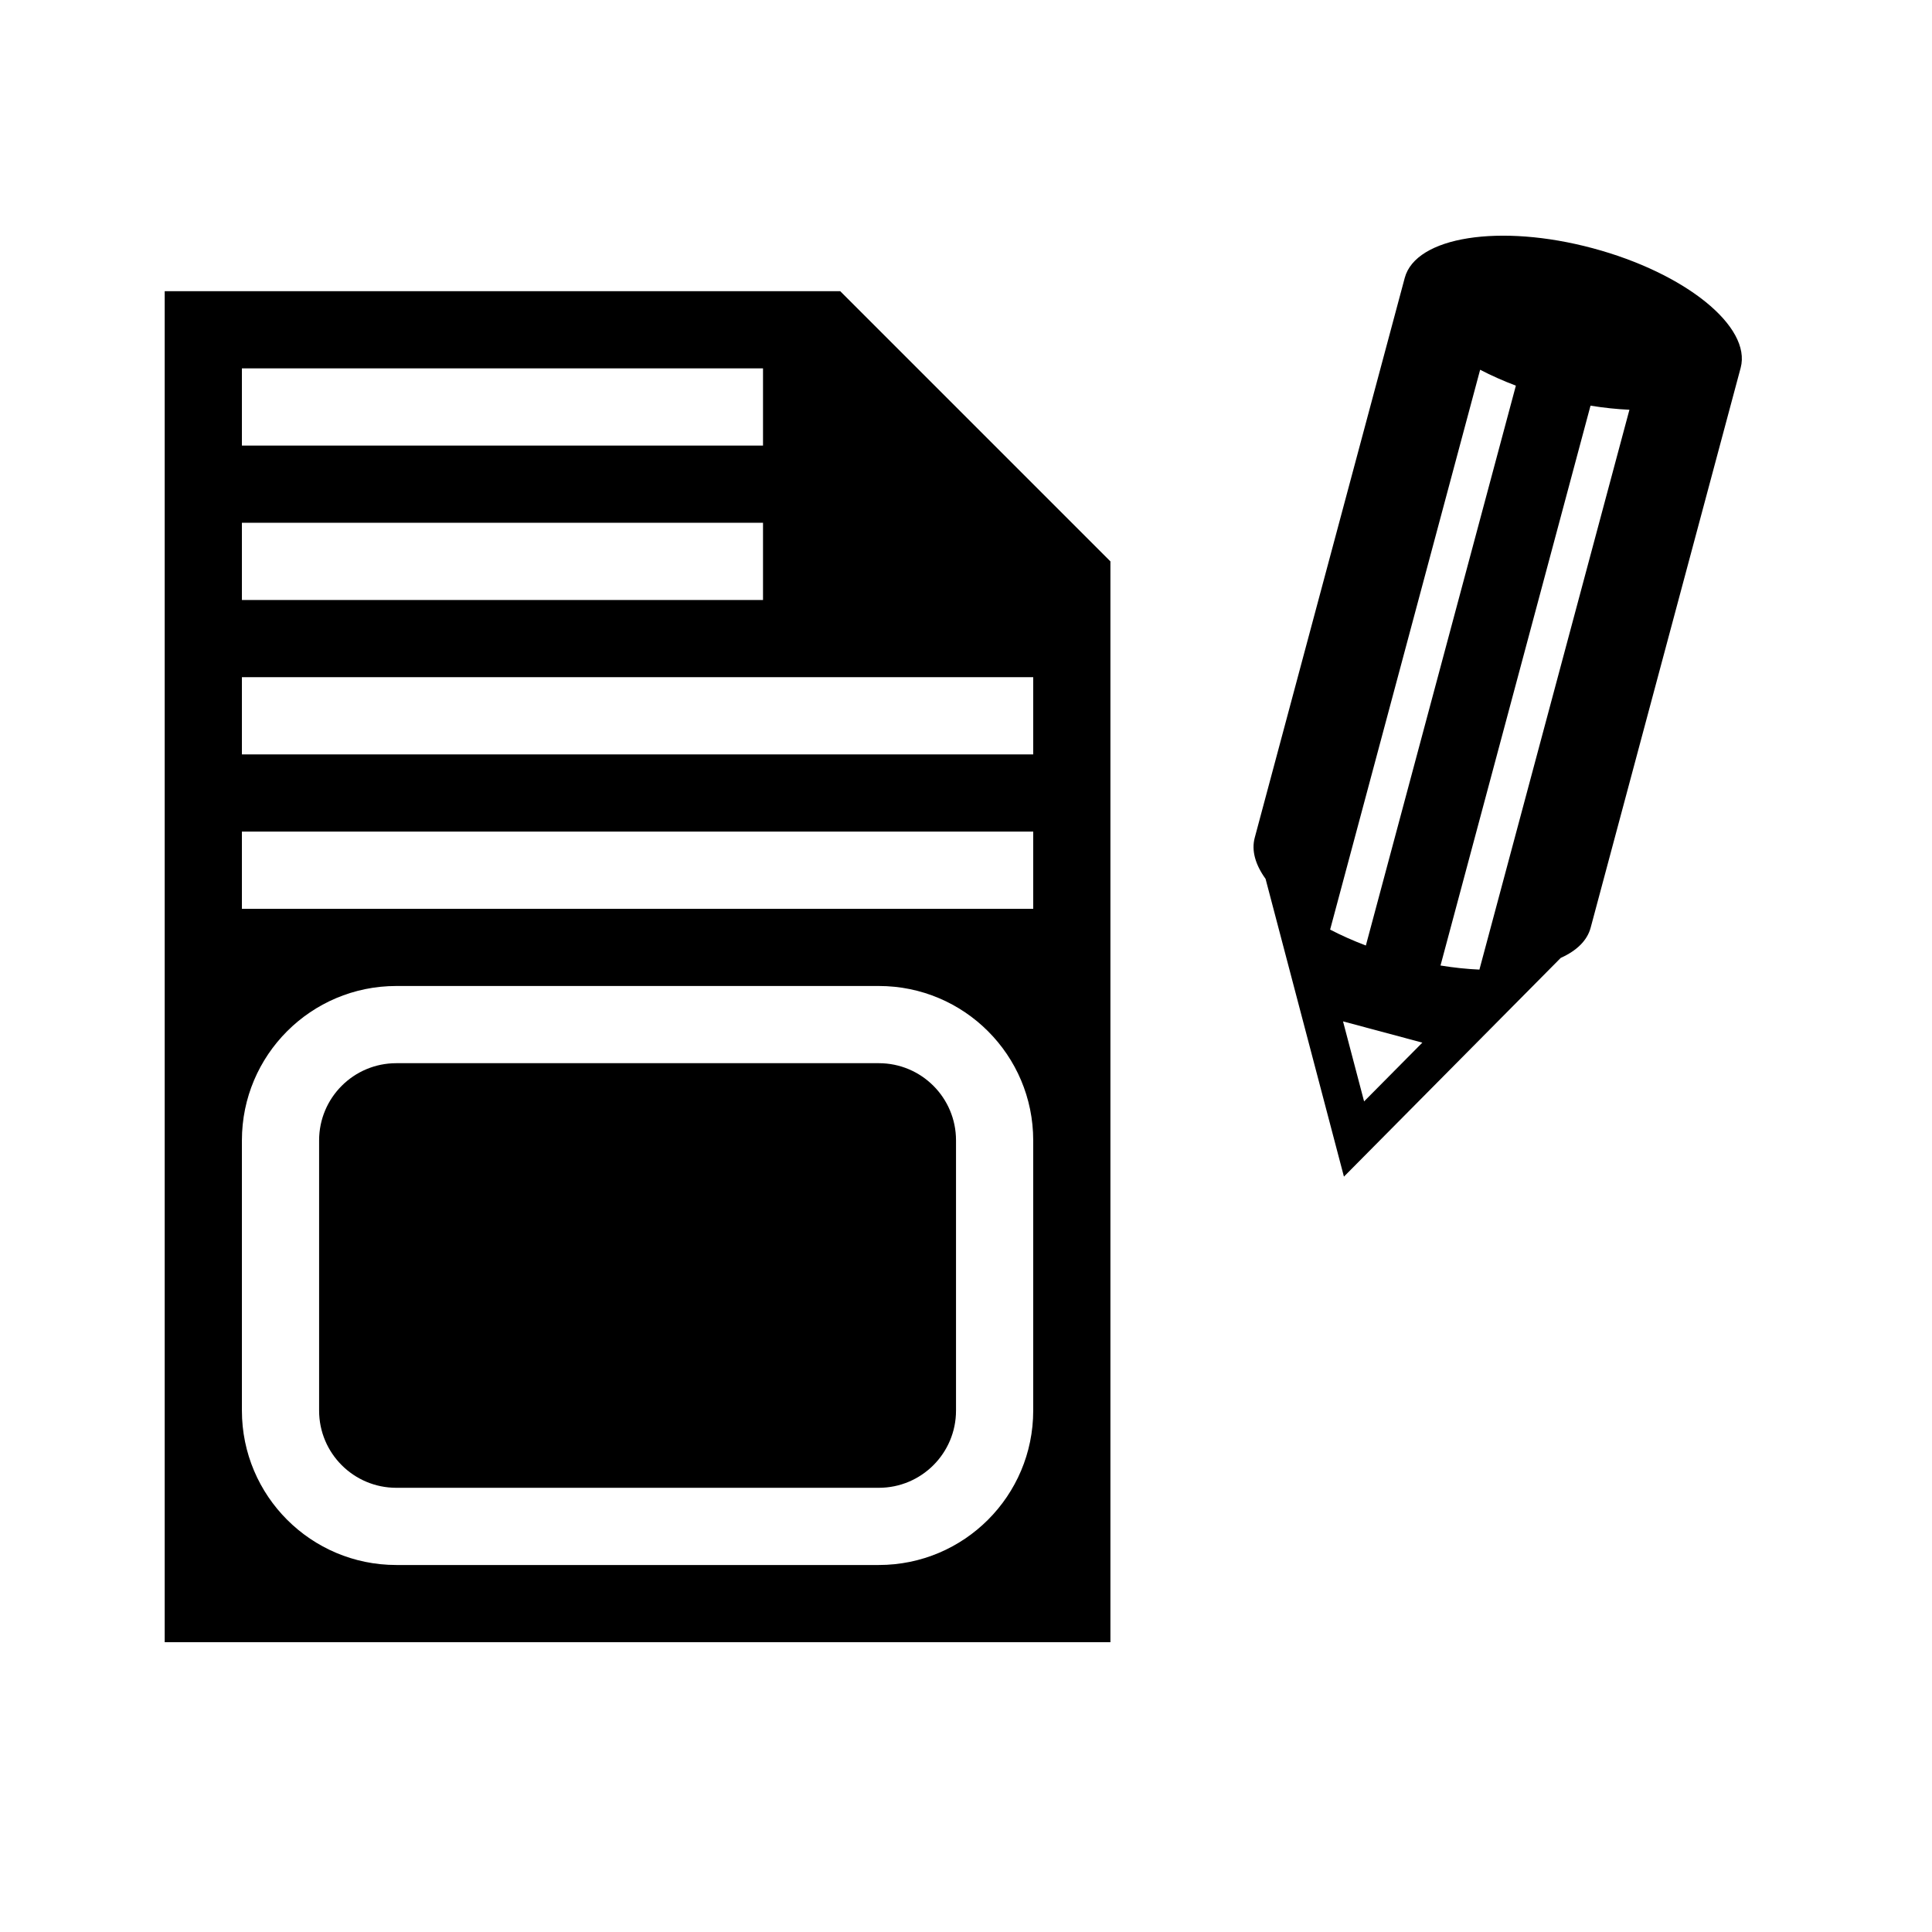
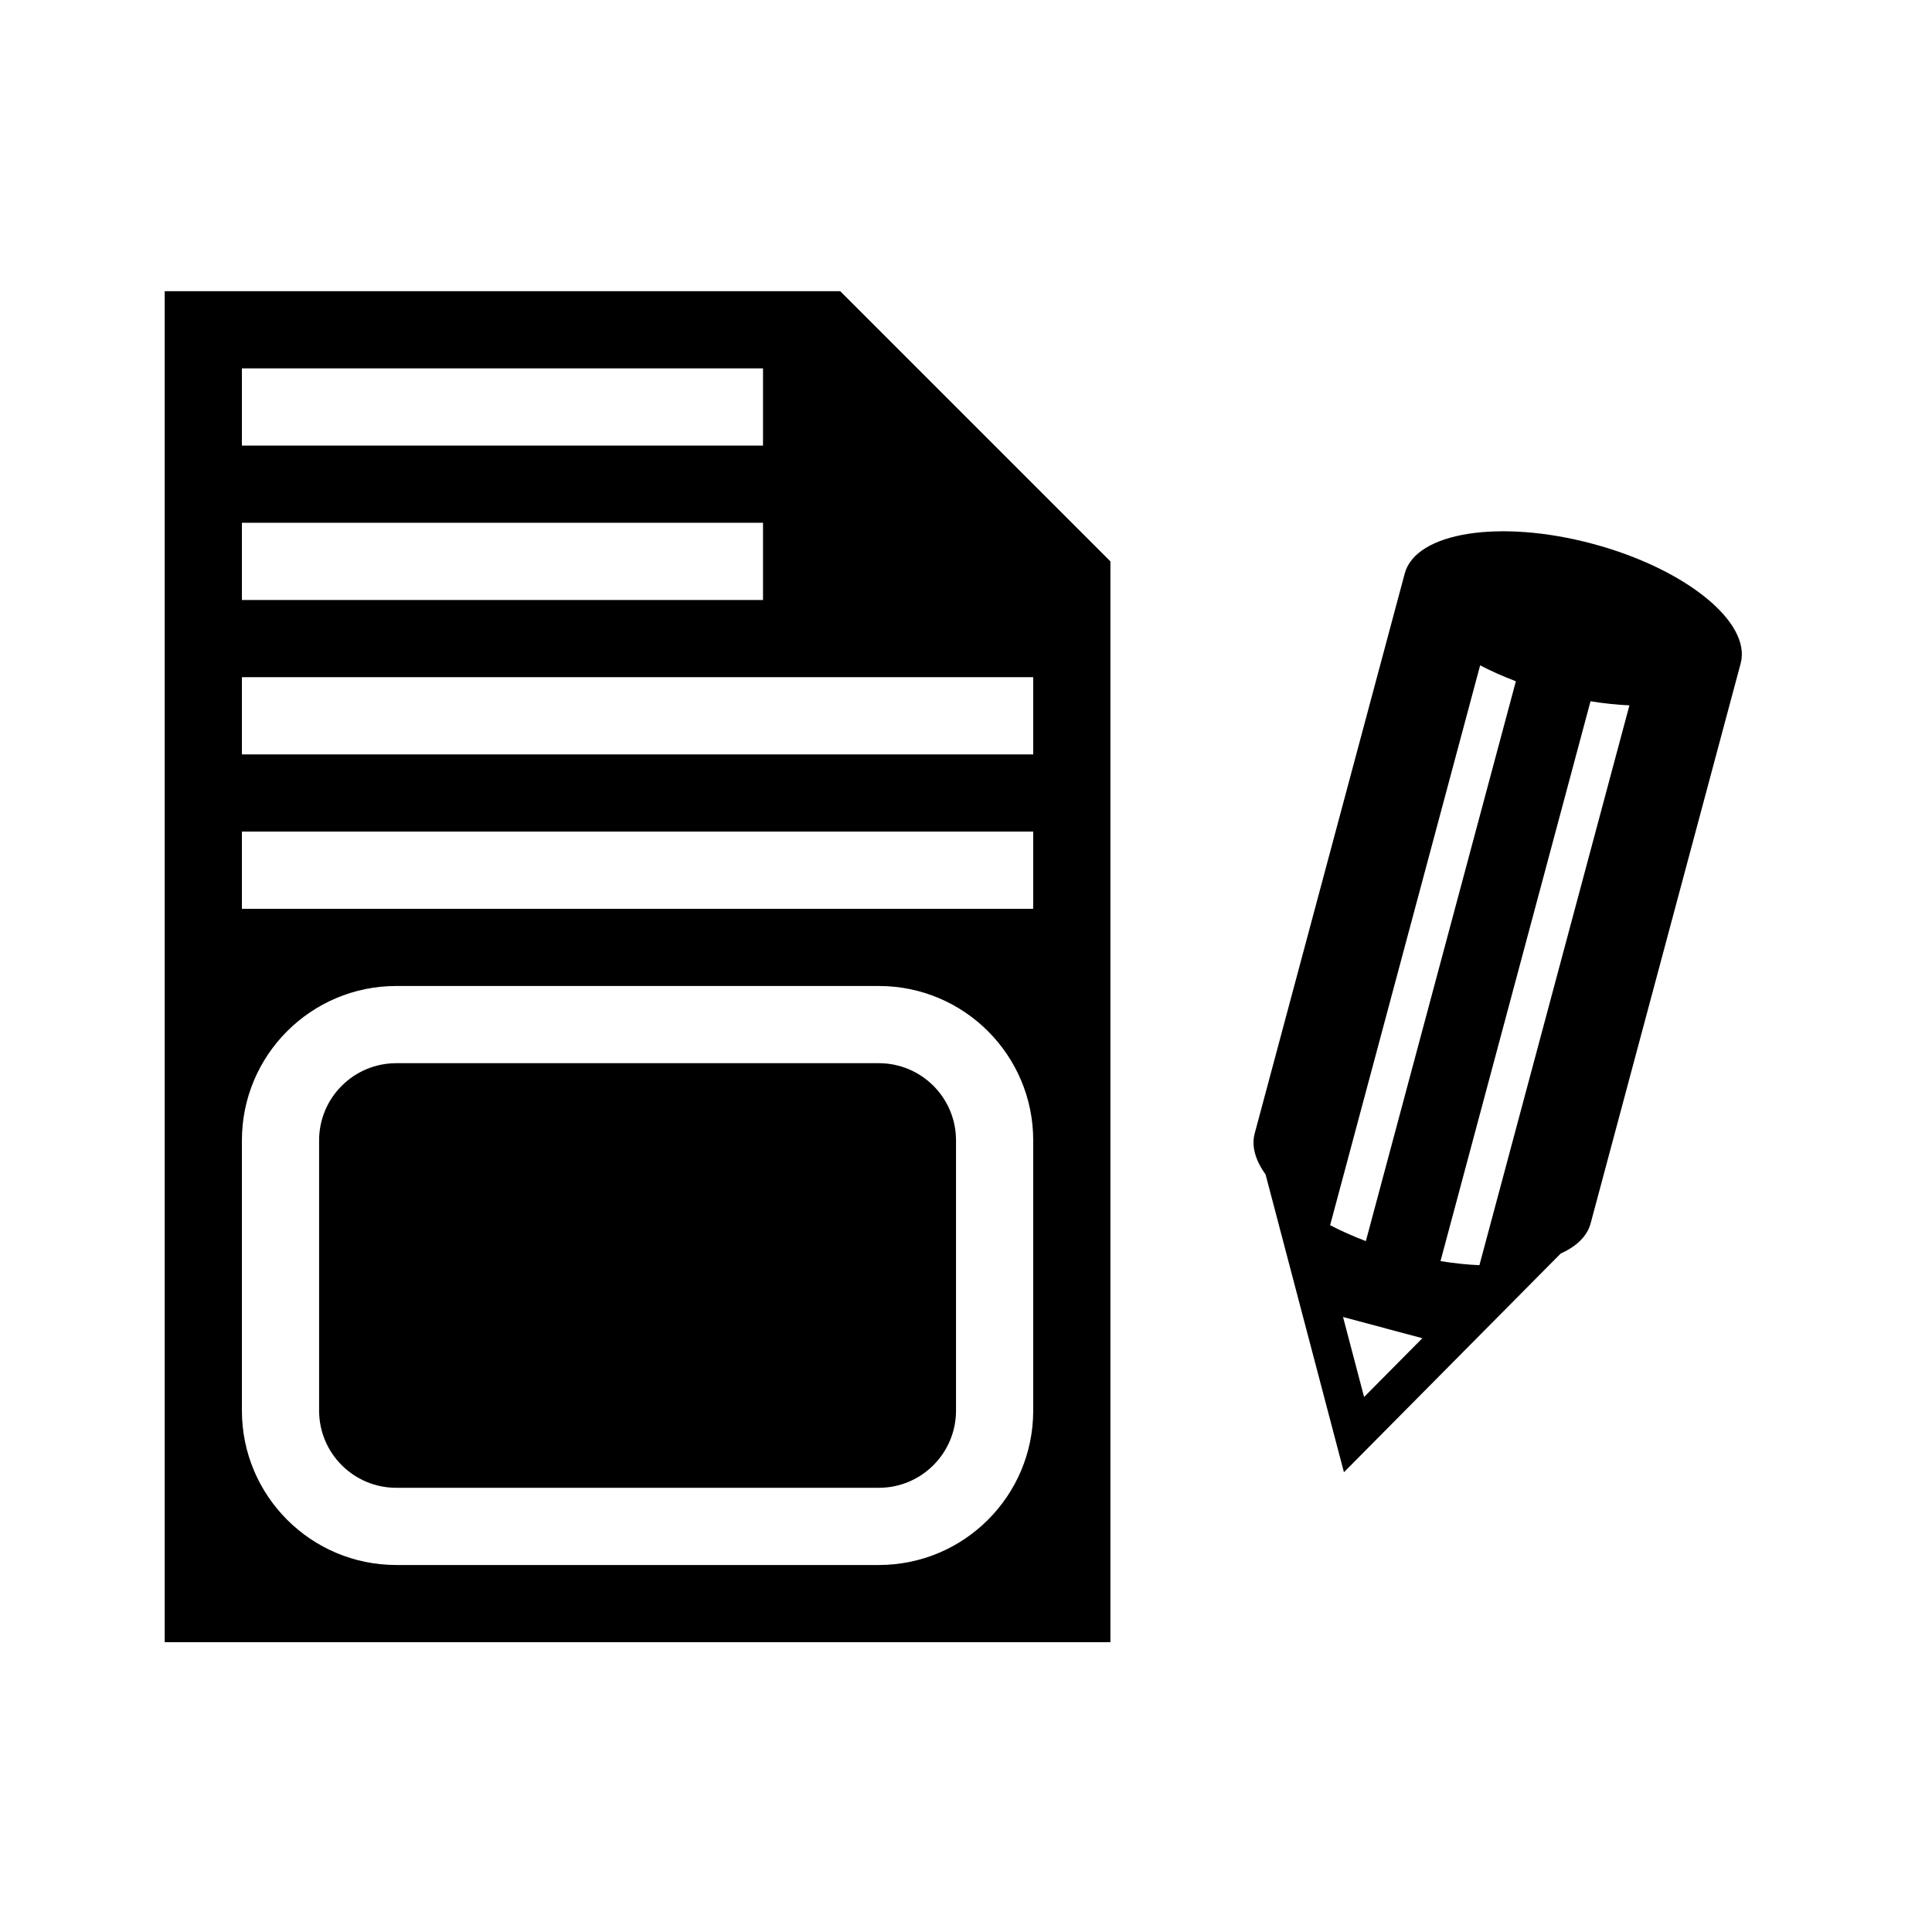
<svg xmlns="http://www.w3.org/2000/svg" width="1000" height="1000" viewBox="0 0 1000 1000" fill="none">
  <path d="M205.128 550.306H454.872C476.941 550.306 494.832 568.197 494.832 590.265V730.123C494.832 752.191 476.941 770.082 454.872 770.082H205.128C183.059 770.082 165.168 752.191 165.168 730.123V590.265C165.168 568.197 183.059 550.306 205.128 550.306Z" fill="black" />
  <path d="M434.893 150.714H85.25V850H574.75V290.571L434.893 150.714ZM434.893 150.714V290.571H574.75L469.857 250.612L434.893 150.714ZM394.934 190.673V230.633H125.209V190.673H394.934ZM125.209 270.592H394.934V310.551H125.209V270.592ZM534.791 350.51V390.469H125.209V350.51H534.791ZM125.209 430.429H534.791V470.388H125.209V430.429ZM125.209 590.265C125.209 546.128 160.99 510.347 205.128 510.347H454.872C499.01 510.347 534.791 546.128 534.791 590.265V730.123C534.791 774.26 499.01 810.041 454.872 810.041H205.128C160.99 810.041 125.209 774.26 125.209 730.123V590.265Z" fill="black" />
-   <path d="M824.381 128.476C872.393 141.341 906.679 169.068 900.961 190.407L823.316 480.184C821.524 486.872 816.015 492.139 807.817 495.822L695.618 609.024L655.053 454.889C649.795 447.6 647.657 440.285 649.449 433.597L727.095 143.819C732.812 122.481 776.369 115.611 824.381 128.476ZM695.15 528.665L706.052 570.086L736.203 539.665L695.15 528.665ZM706.968 489.394L784.613 199.616C778.022 197.118 771.826 194.349 766.115 191.381L688.469 481.159C694.18 484.126 700.377 486.896 706.968 489.394ZM745.605 499.747C752.562 500.879 759.313 501.578 765.743 501.864L843.388 212.087C836.958 211.801 830.208 211.101 823.25 209.969L745.605 499.747Z" fill="black" />
+   <path d="M824.381 281.476C872.393 294.341 906.679 322.068 900.961 343.407L823.316 633.184C821.524 639.872 816.015 645.139 807.817 648.822L695.618 762.024L655.053 607.889C649.795 600.6 647.657 593.285 649.449 586.597L727.095 296.819C732.812 275.481 776.369 268.611 824.381 281.476ZM695.15 681.665L706.052 723.086L736.203 692.665L695.15 681.665ZM706.968 642.394L784.613 352.616C778.022 350.118 771.826 347.349 766.115 344.381L688.469 634.159C694.18 637.126 700.377 639.896 706.968 642.394ZM745.605 652.747C752.562 653.879 759.313 654.578 765.743 654.864L843.388 365.087C836.958 364.801 830.208 364.101 823.25 362.969L745.605 652.747Z" fill="black" />
</svg>
